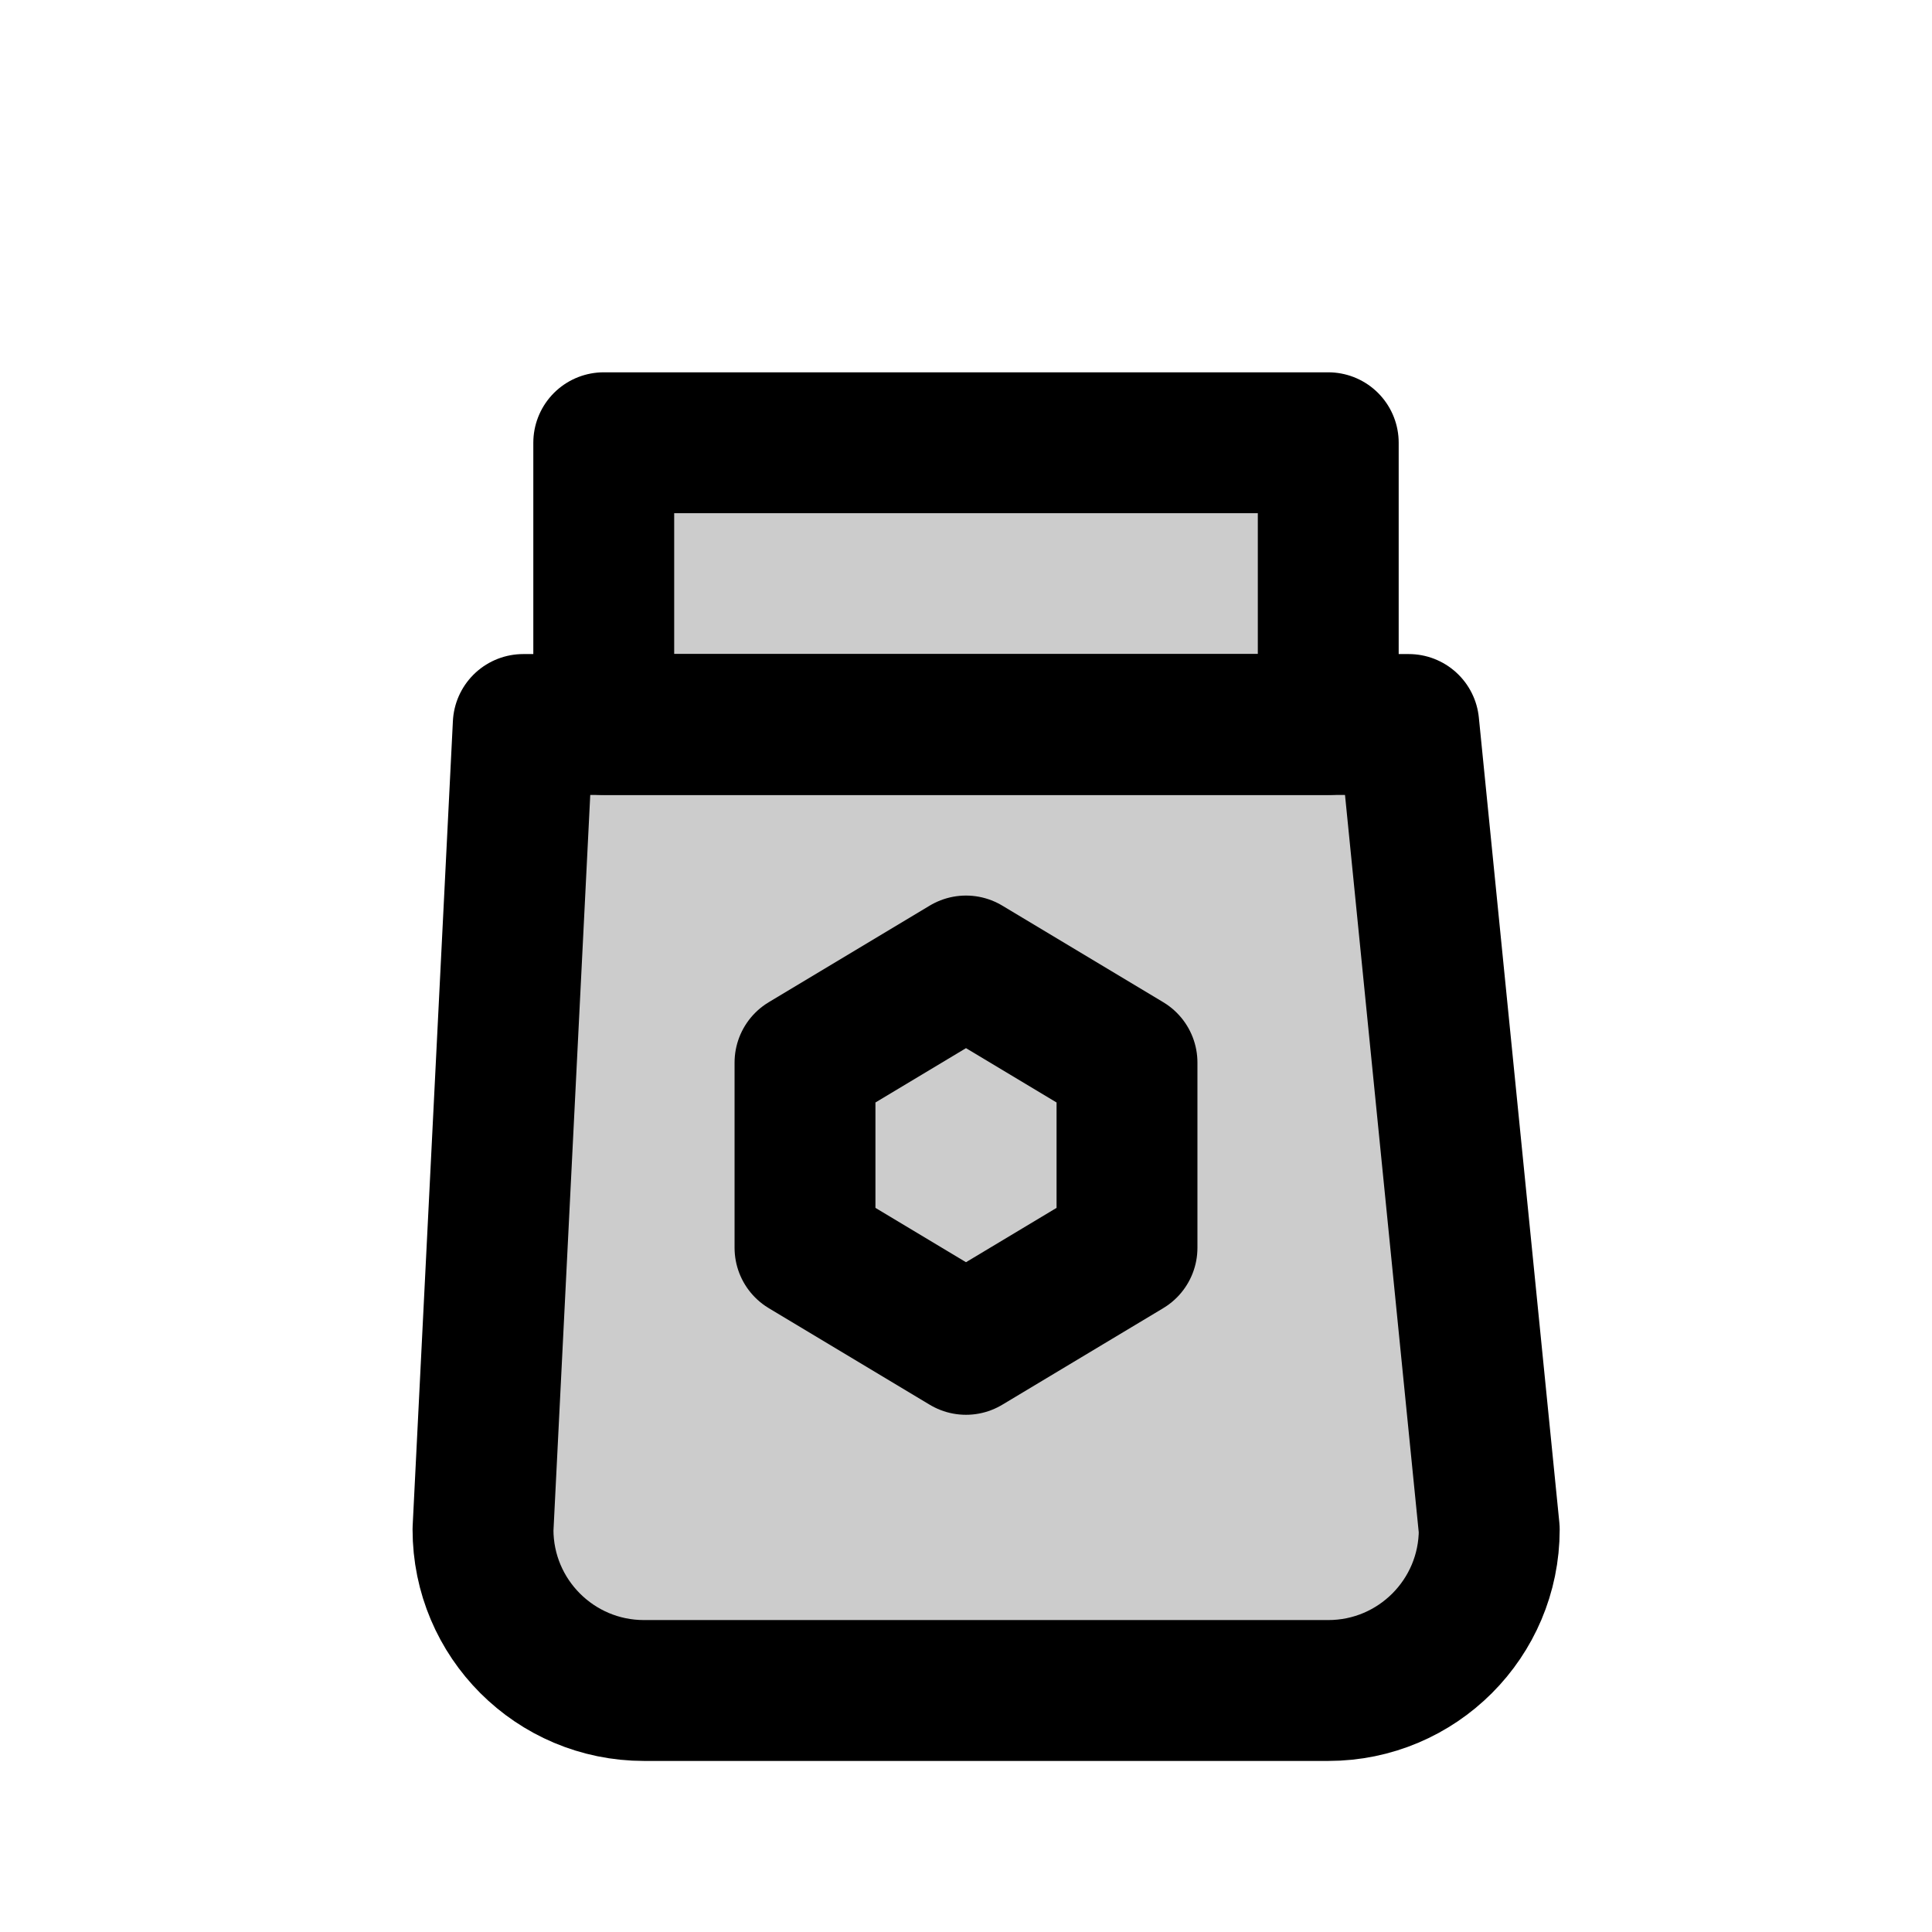
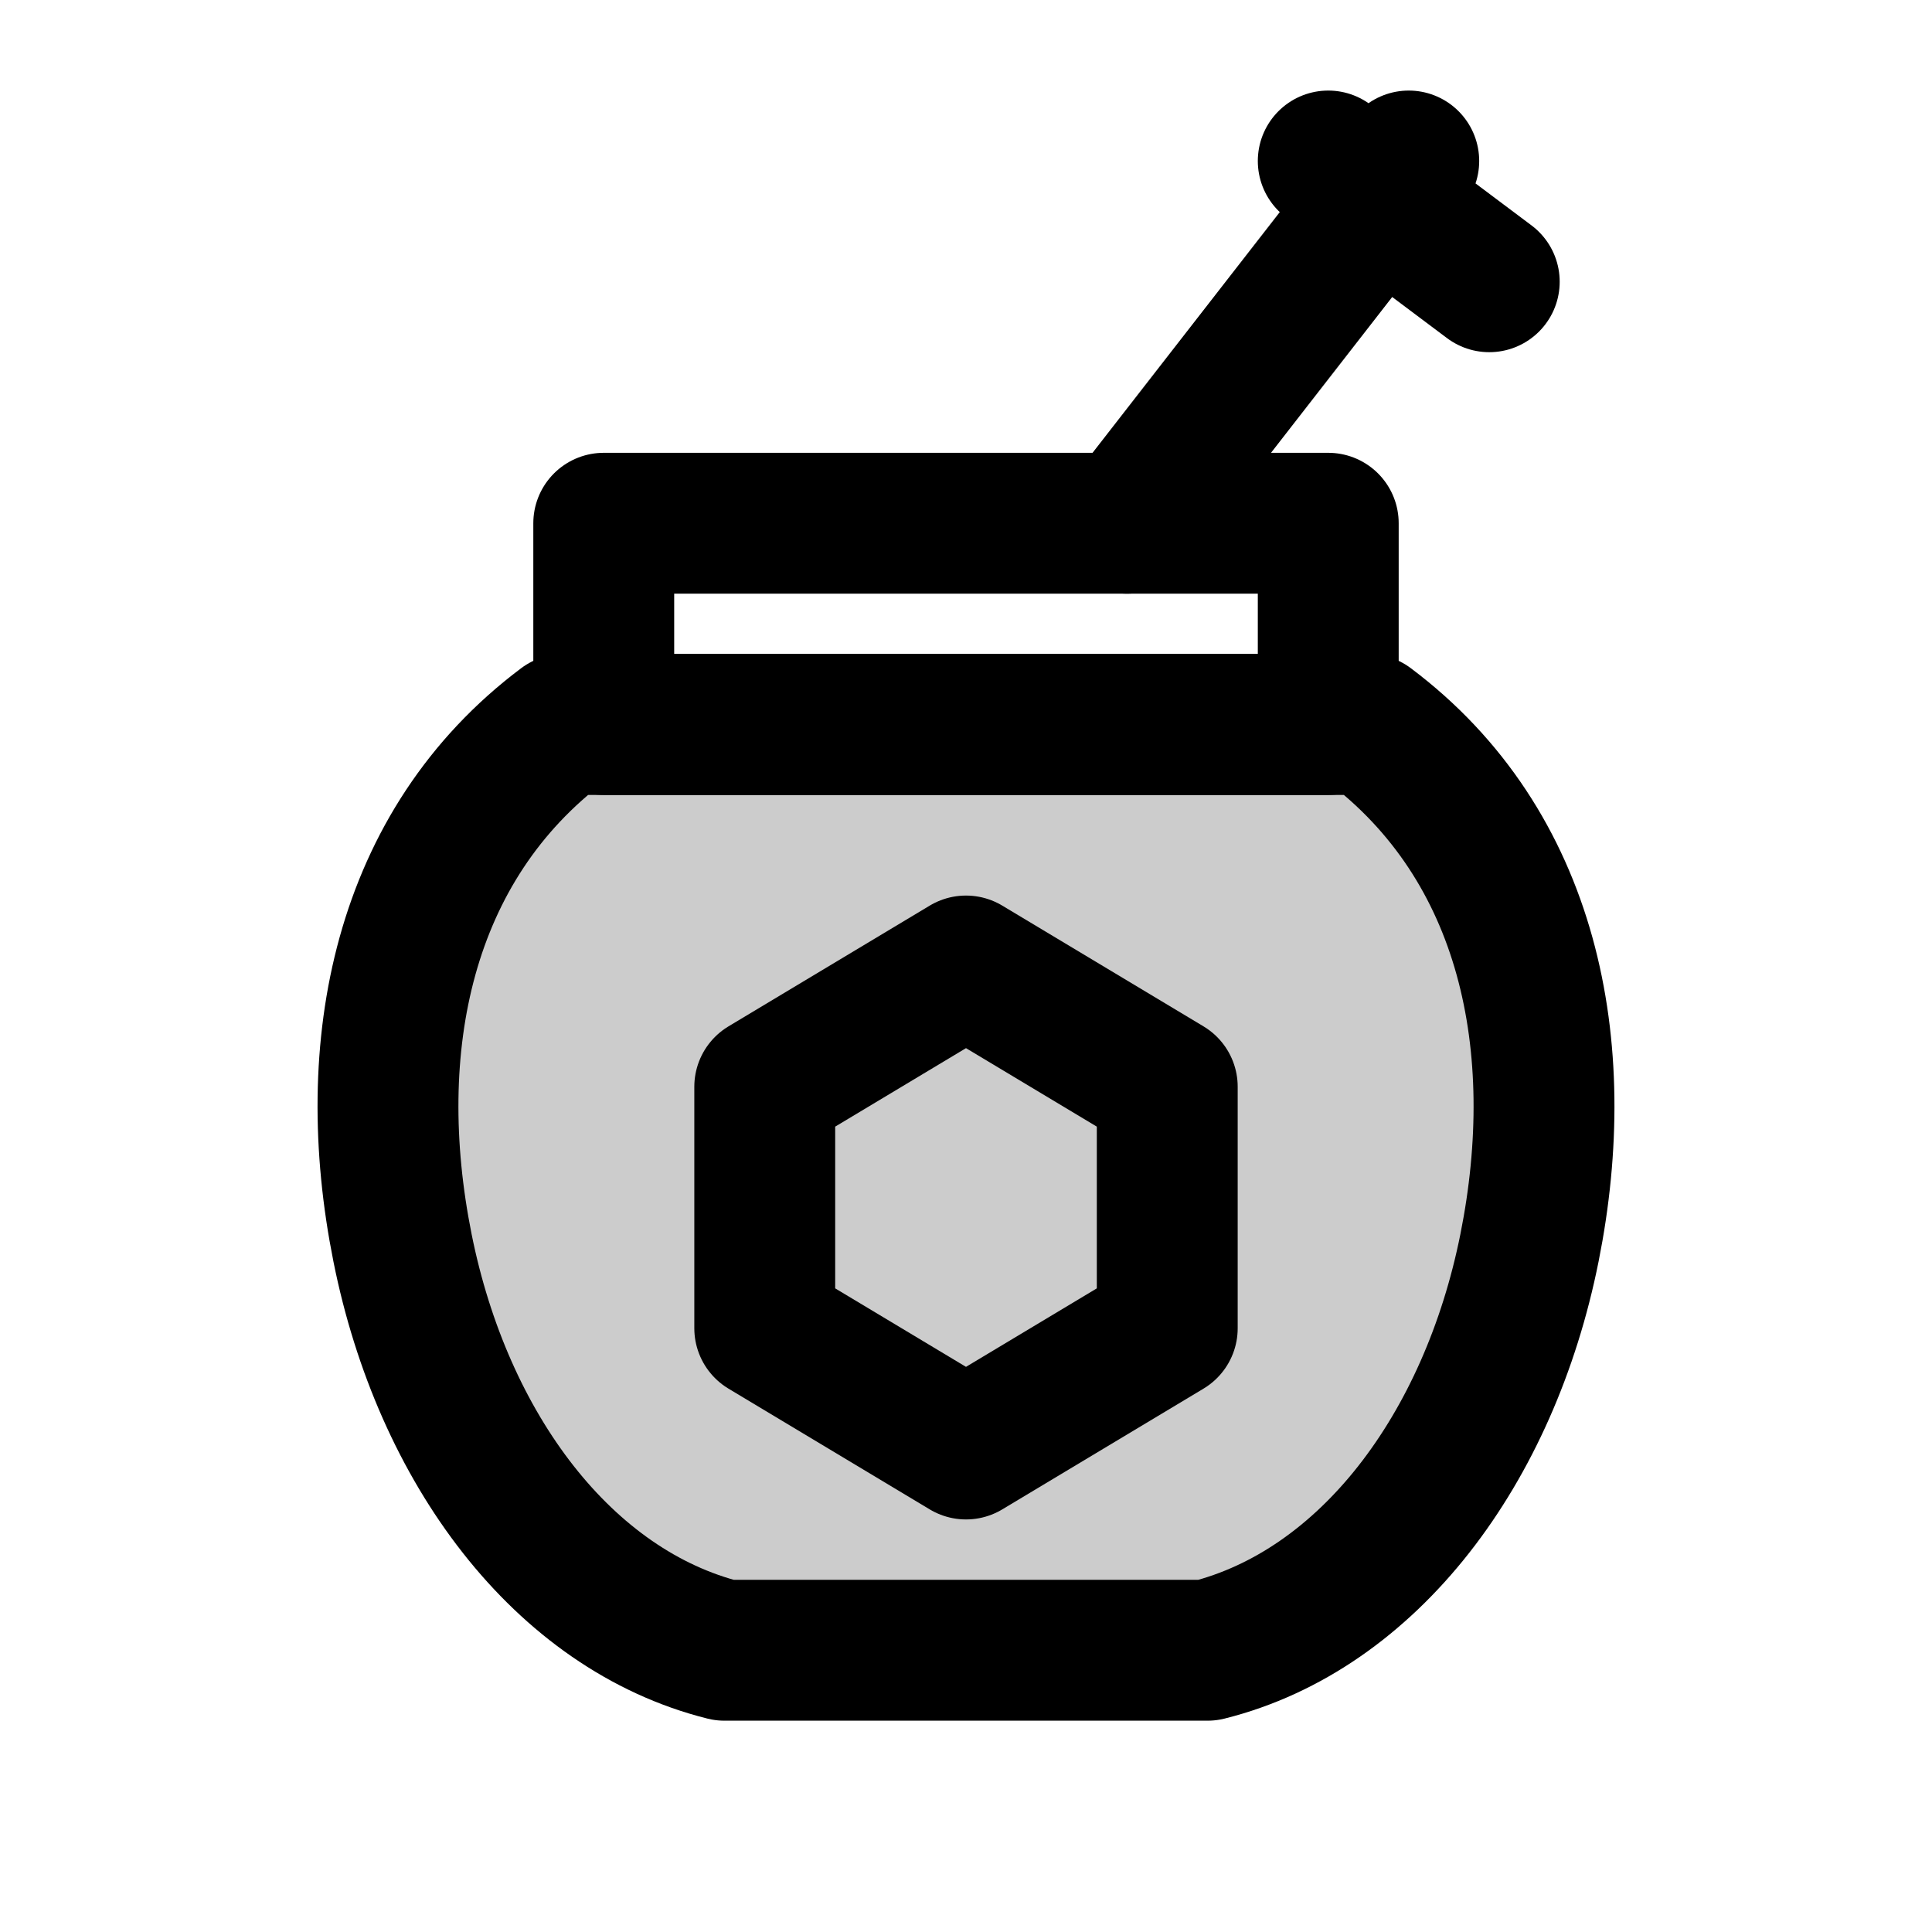
<svg xmlns="http://www.w3.org/2000/svg" viewBox="0 0 24 24" fill="none" stroke="currentColor" stroke-width="1.75" stroke-linecap="round" stroke-linejoin="round">
-   <path d="M6.5 9h11l1 10a2 2 0 0 1-2 2H8a2 2 0 0 1-2-2z" fill="currentColor" fill-opacity=".2" />
-   <path d="M7.5 5.5h9V9h-9z" fill="currentColor" fill-opacity=".2" />
-   <path d="M12 12l2 1.2v2.3l-2 1.2-2-1.2v-2.3z" />
+   <path d="M7 9h10c2 1.5 2.5 4 2 6.5S17 20 15 20.5H9C7 20 5.5 18 5 15.5S5 10.5 7 9z" fill="currentColor" fill-opacity=".2" />
+   <path d="M7.5 6.5h9V9h-9z" />
+   <path d="M14 6.5l3.5-4.5M16.5 2l2 1.5M12 12l2.5 1.5v3L12 18l-2.5-1.5v-3z" />
</svg>
